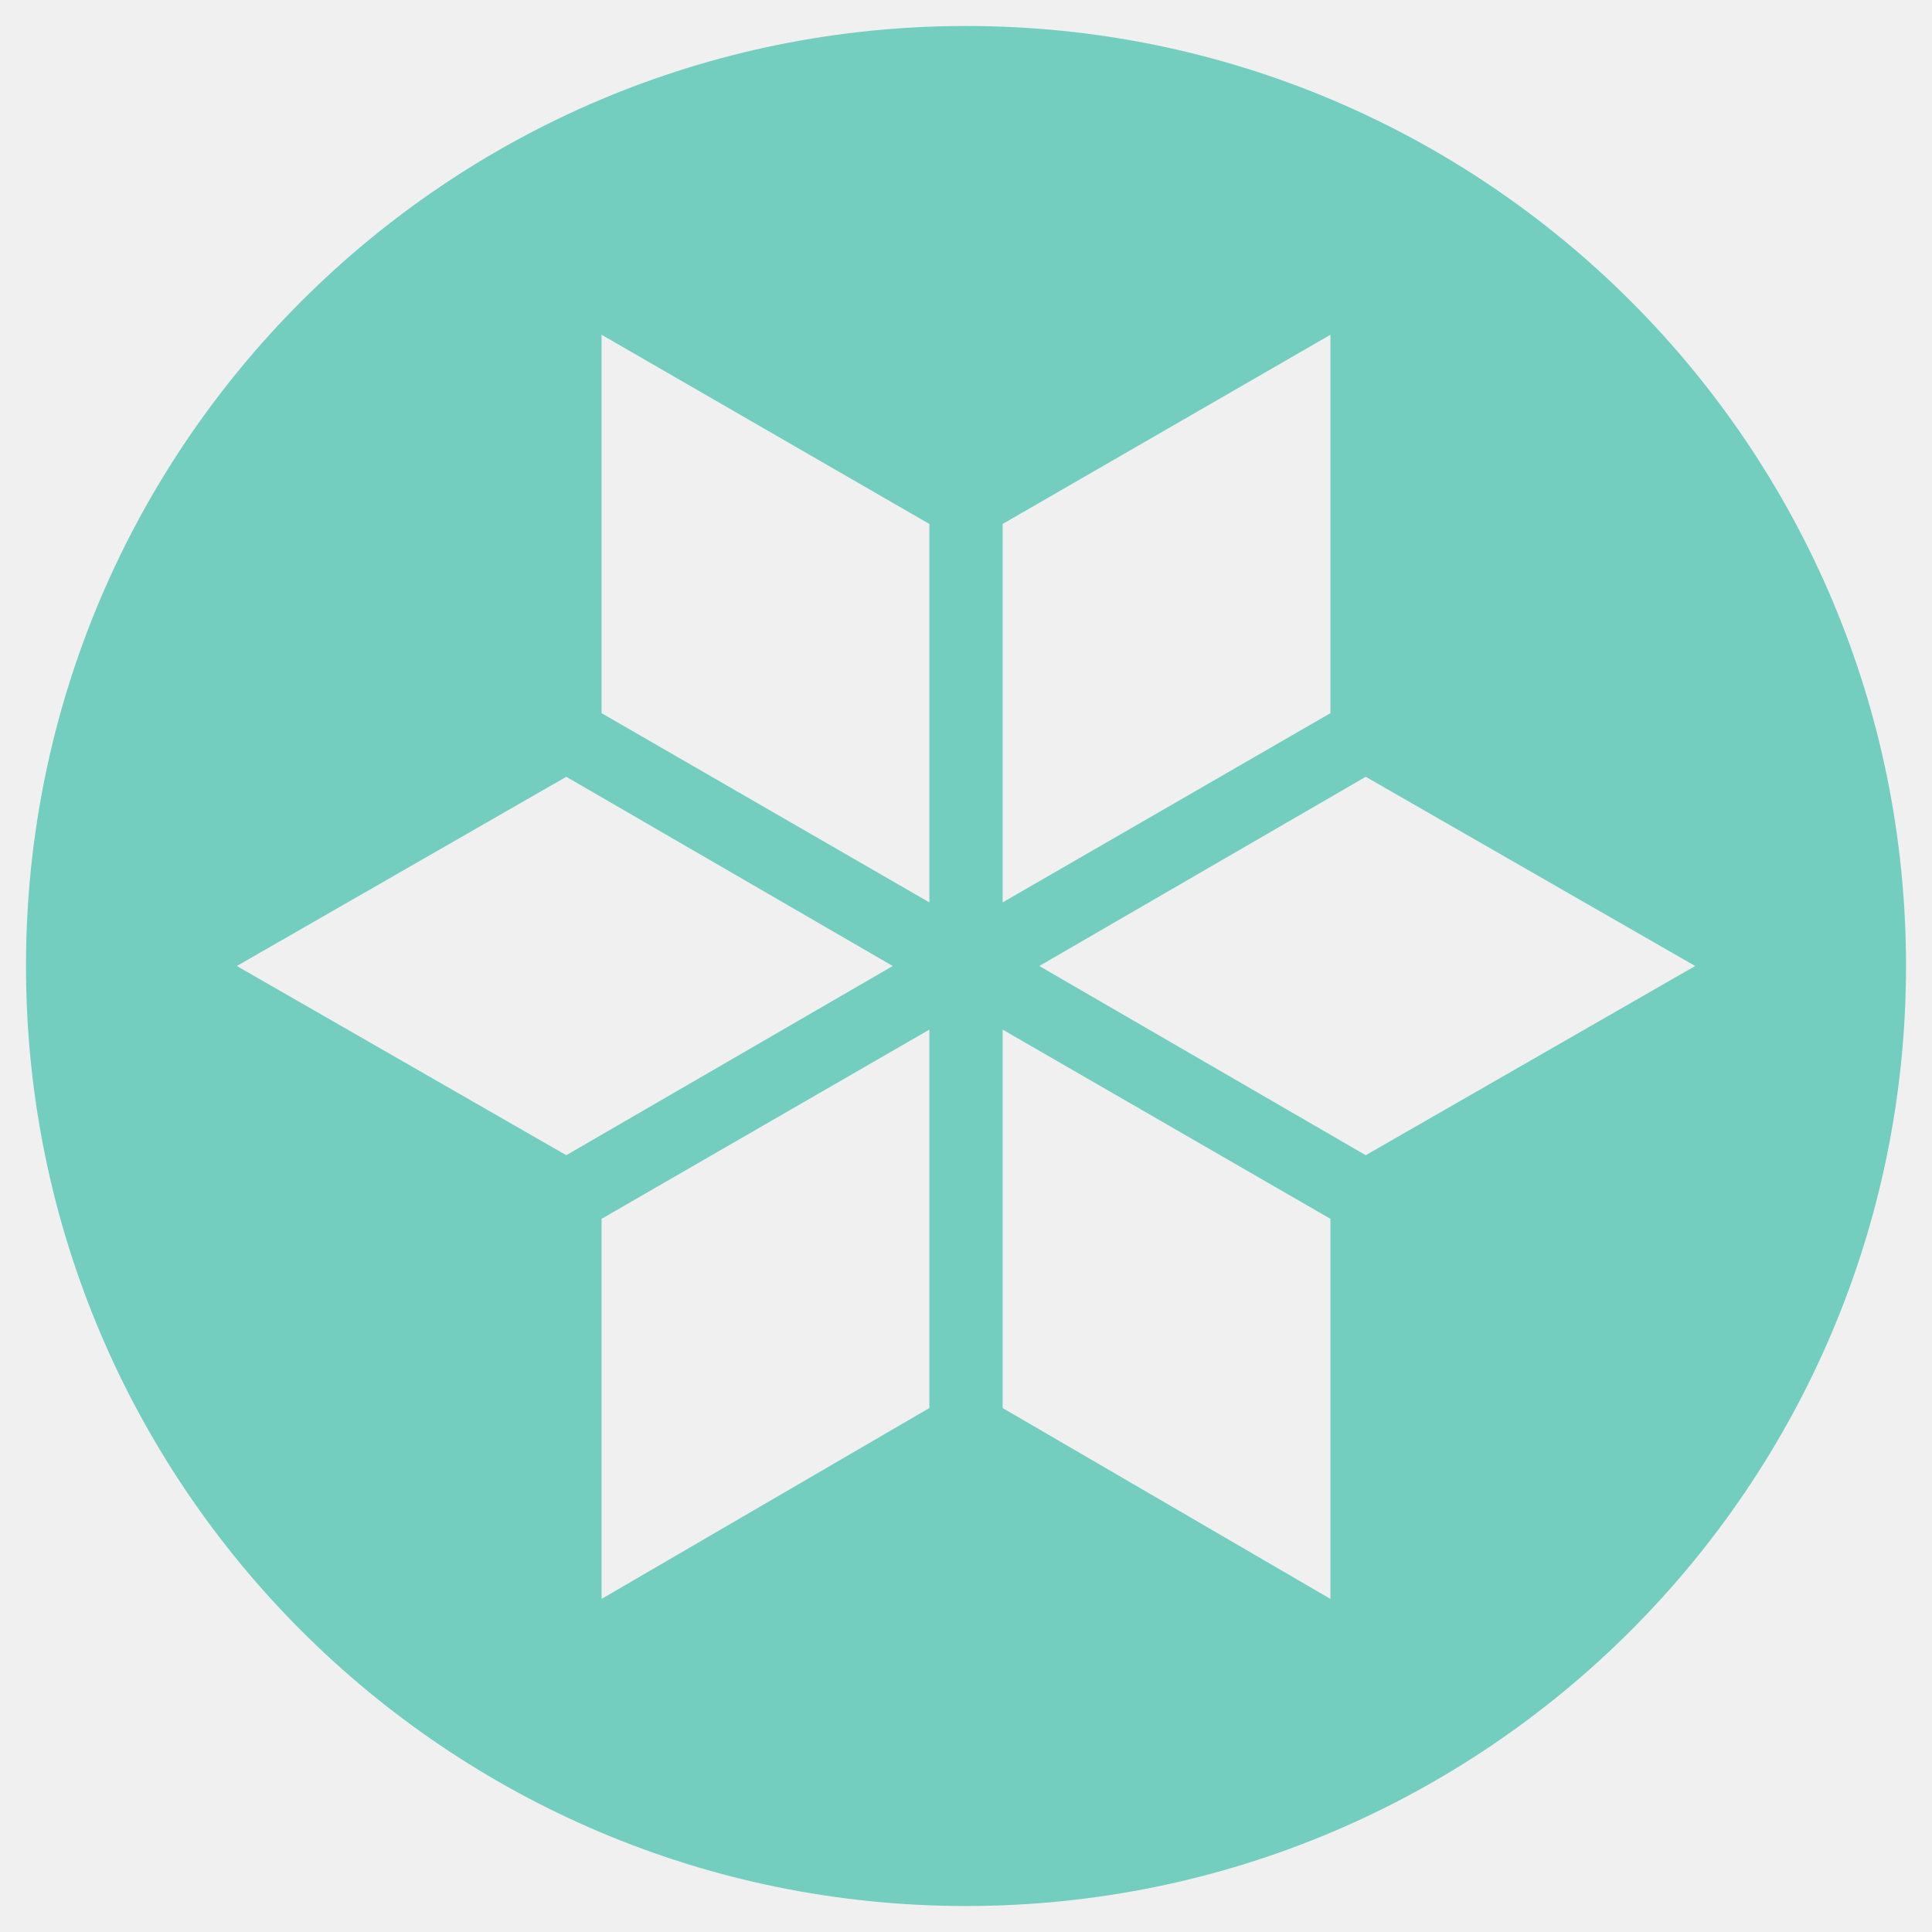
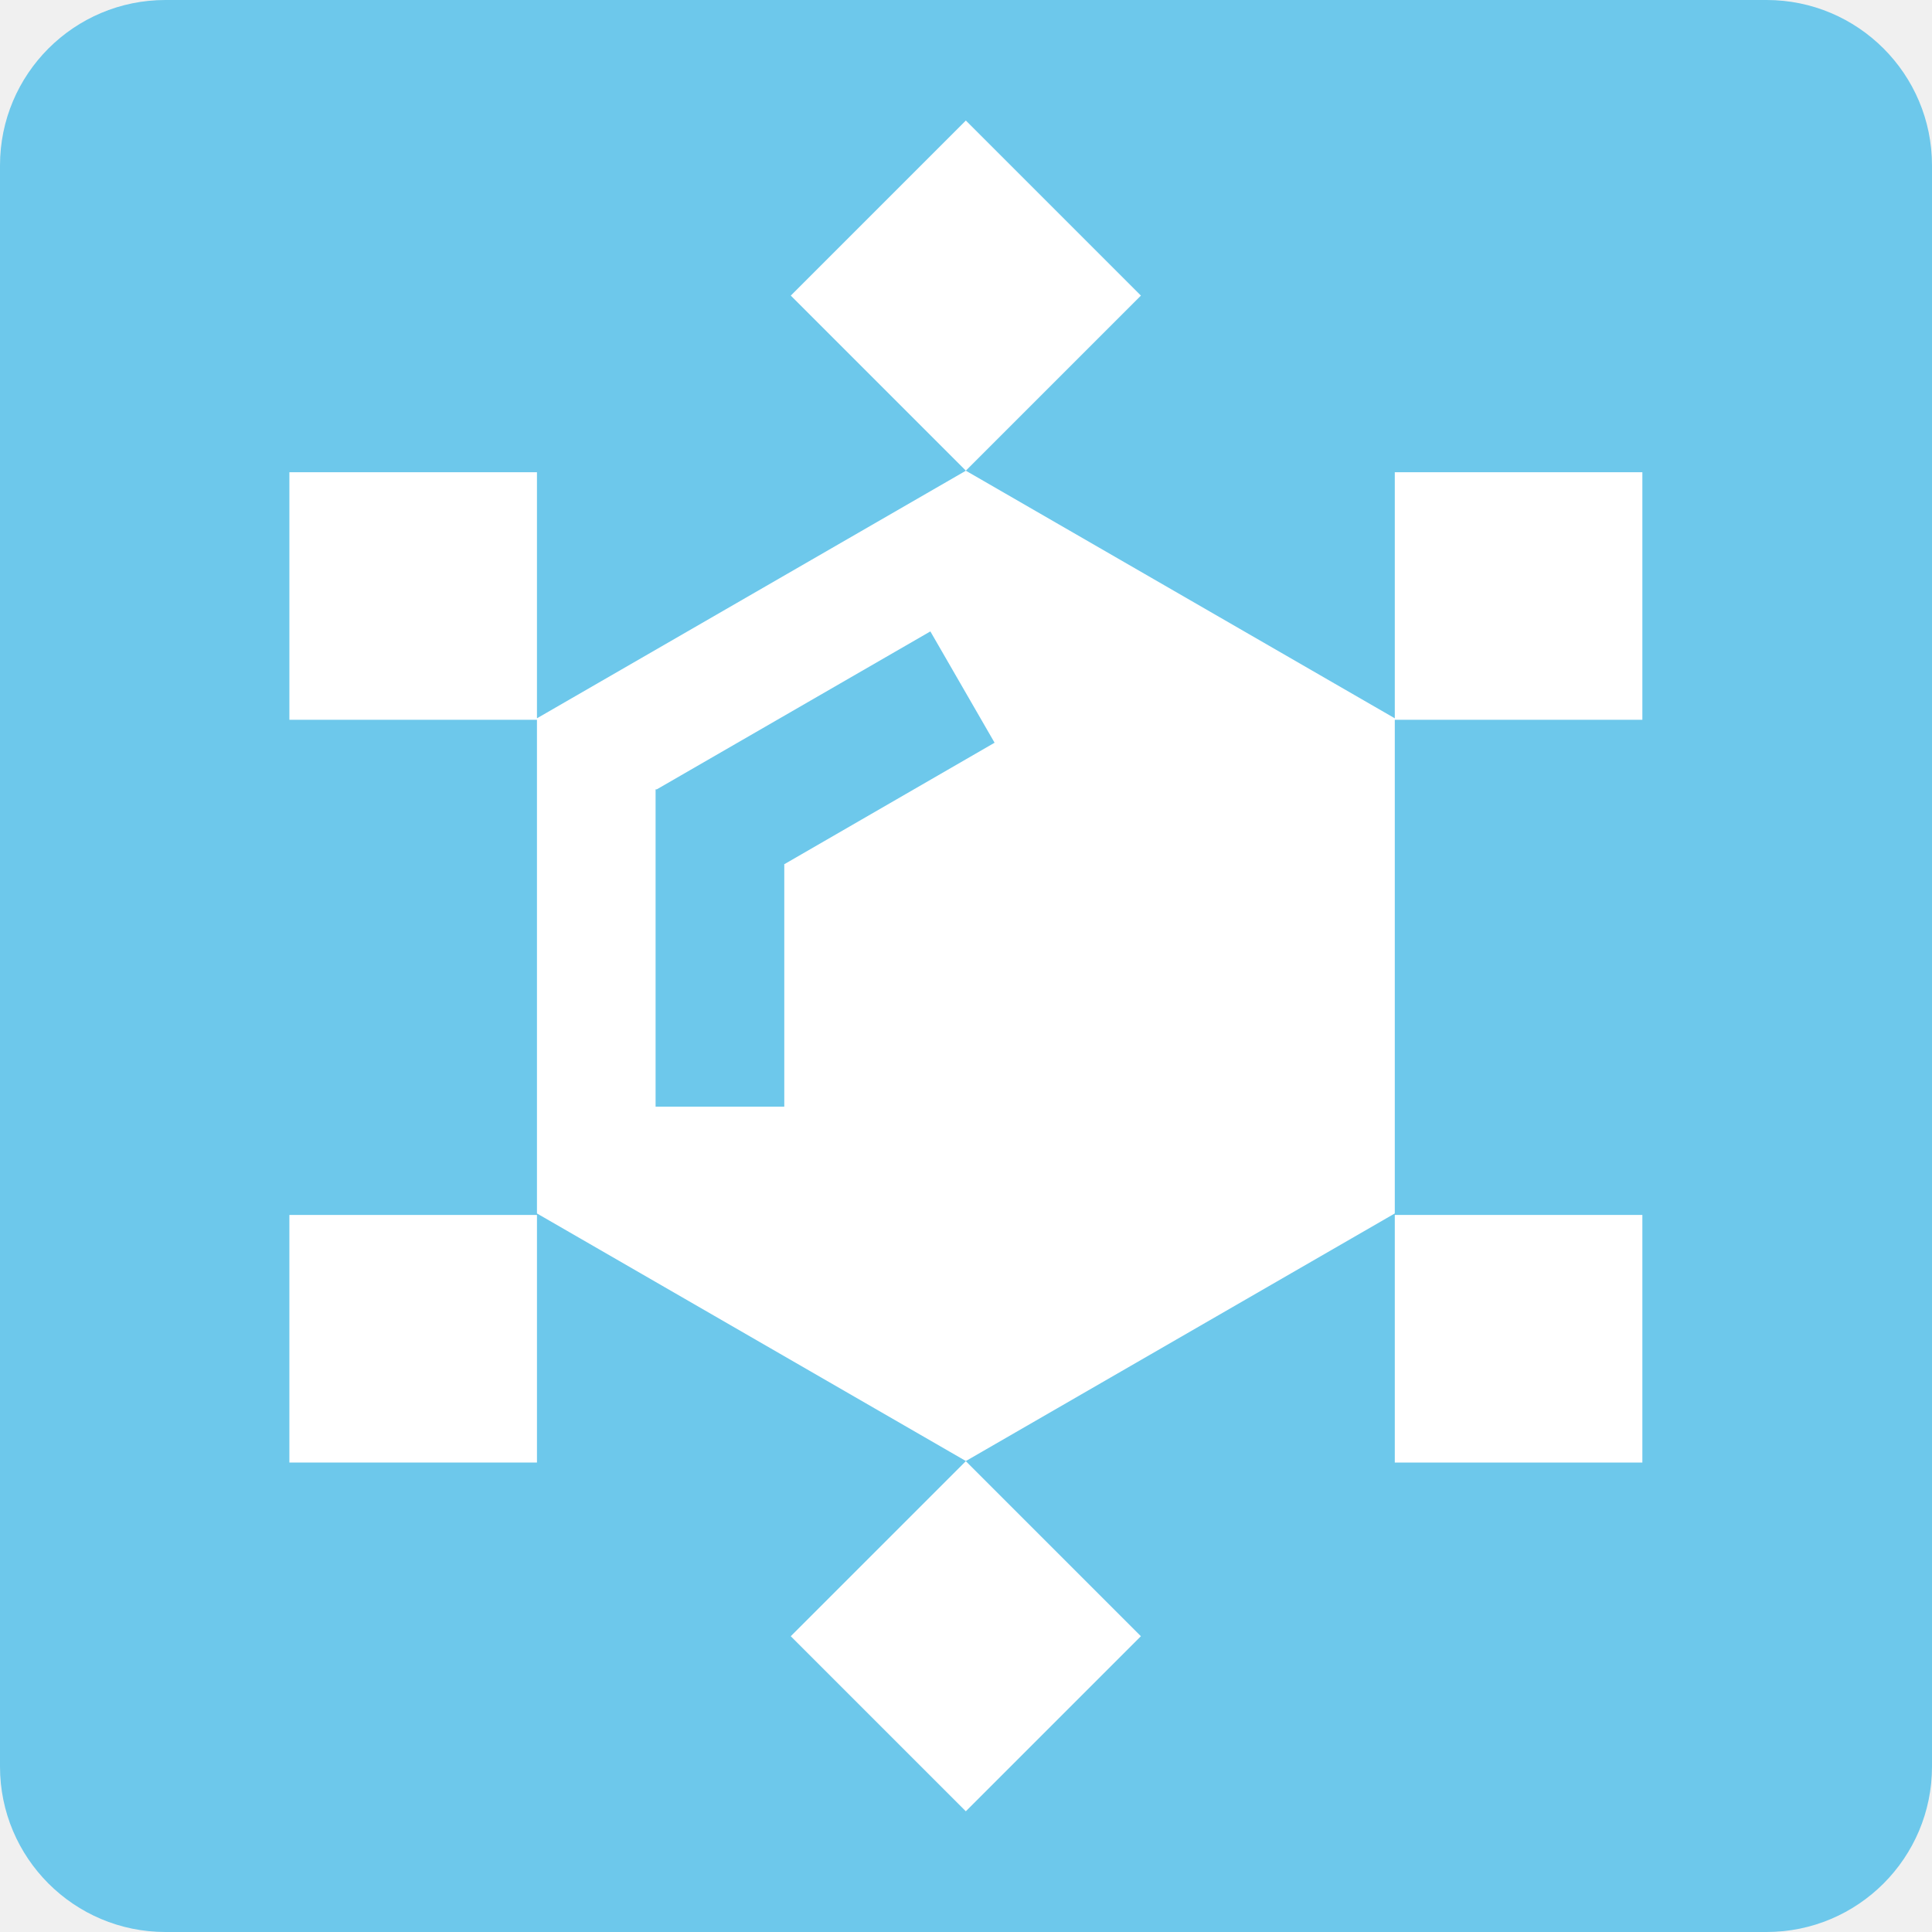
- <svg xmlns="http://www.w3.org/2000/svg" width="58" height="58" viewBox="0 0 58 58">
+ <svg xmlns="http://www.w3.org/2000/svg" id="_レイヤー_2" data-name="レイヤー 2" viewBox="0 0 76.71 76.71">
  <defs>
-     <style>.cls-1{fill:#74cec0;}</style>
+     <style>.cls-2{fill:#fff}</style>
  </defs>
-   <g id="レイヤー_2のコピー" data-name="レイヤー 2のコピー">
-     <path class="cls-1" d="M29,.78A28.22,28.22,0,1,0,57.22,29,28.21,28.21,0,0,0,29,.78ZM7.11,29,17,23.32,26.8,29,17,34.68ZM27.9,42.27,18.06,48V36.59l9.84-5.68Zm0-15.18-9.84-5.68V10.05l9.84,5.68Zm2.2-11.36,9.84-5.68V21.41L30.1,27.09ZM39.94,48,30.1,42.27V30.91l9.84,5.68ZM41,34.68,31.2,29,41,23.32,50.89,29Z" />
+   <g id="type_icon_FIX">
+     <rect width="76.71" height="76.71" rx="6.57" ry="6.57" fill="#6dc8eb" />
+     <path class="cls-2" transform="rotate(-45 38.354 11.743)" d="M33.44 6.82h9.83v9.83h-9.83z" />
+     <path class="cls-2" d="M11.49 48.24h9.83v9.83h-9.83z" />
+     <path class="cls-2" transform="rotate(-45 38.353 64.974)" d="M33.44 60.05h9.83v9.83h-9.83z" />
+     <path class="cls-2" d="M55.38 18.75v9.77l-17.03-9.83-17.03 9.83v-9.77h-9.83v9.83h9.83v19.6l17.03 9.83 17.03-9.83v-19.6h9.83v-9.83h-9.83zM31.14 34.32v9.62h-5.11v-12.6h.05l10.86-6.27 2.55 4.42-8.36 4.83zm24.24 13.92h9.83v9.83h-9.83z" />
  </g>
</svg>
